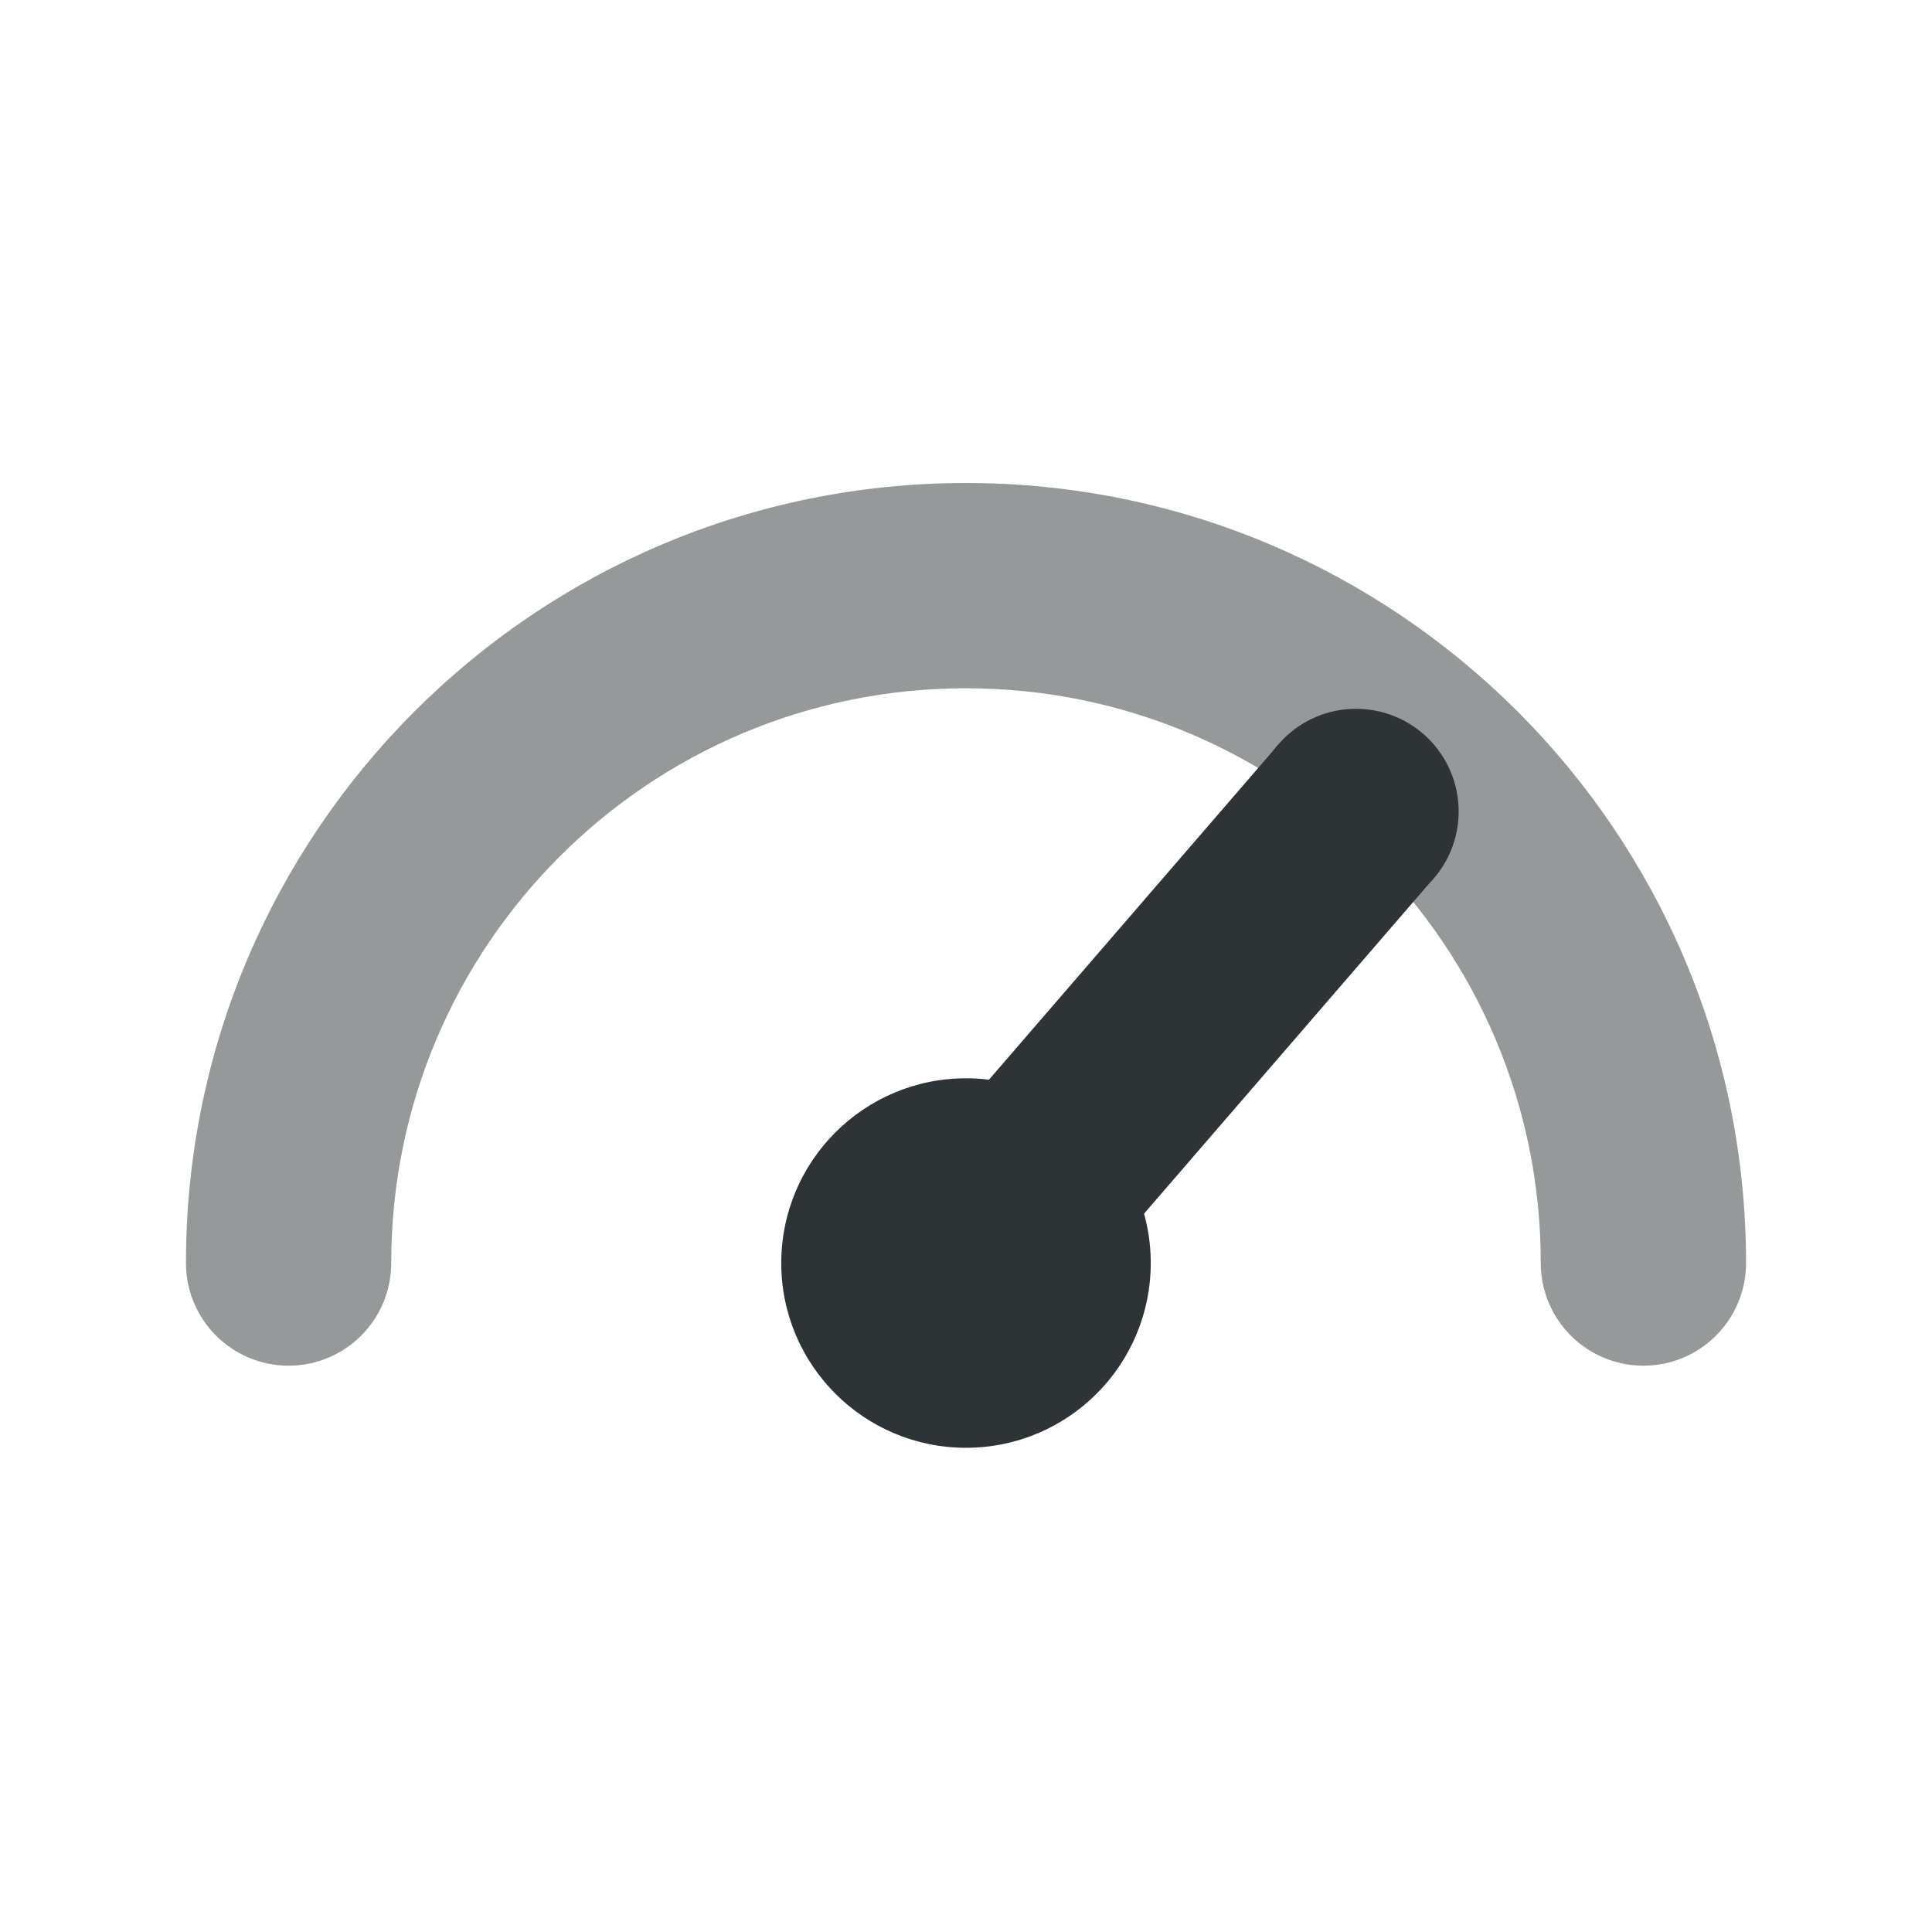
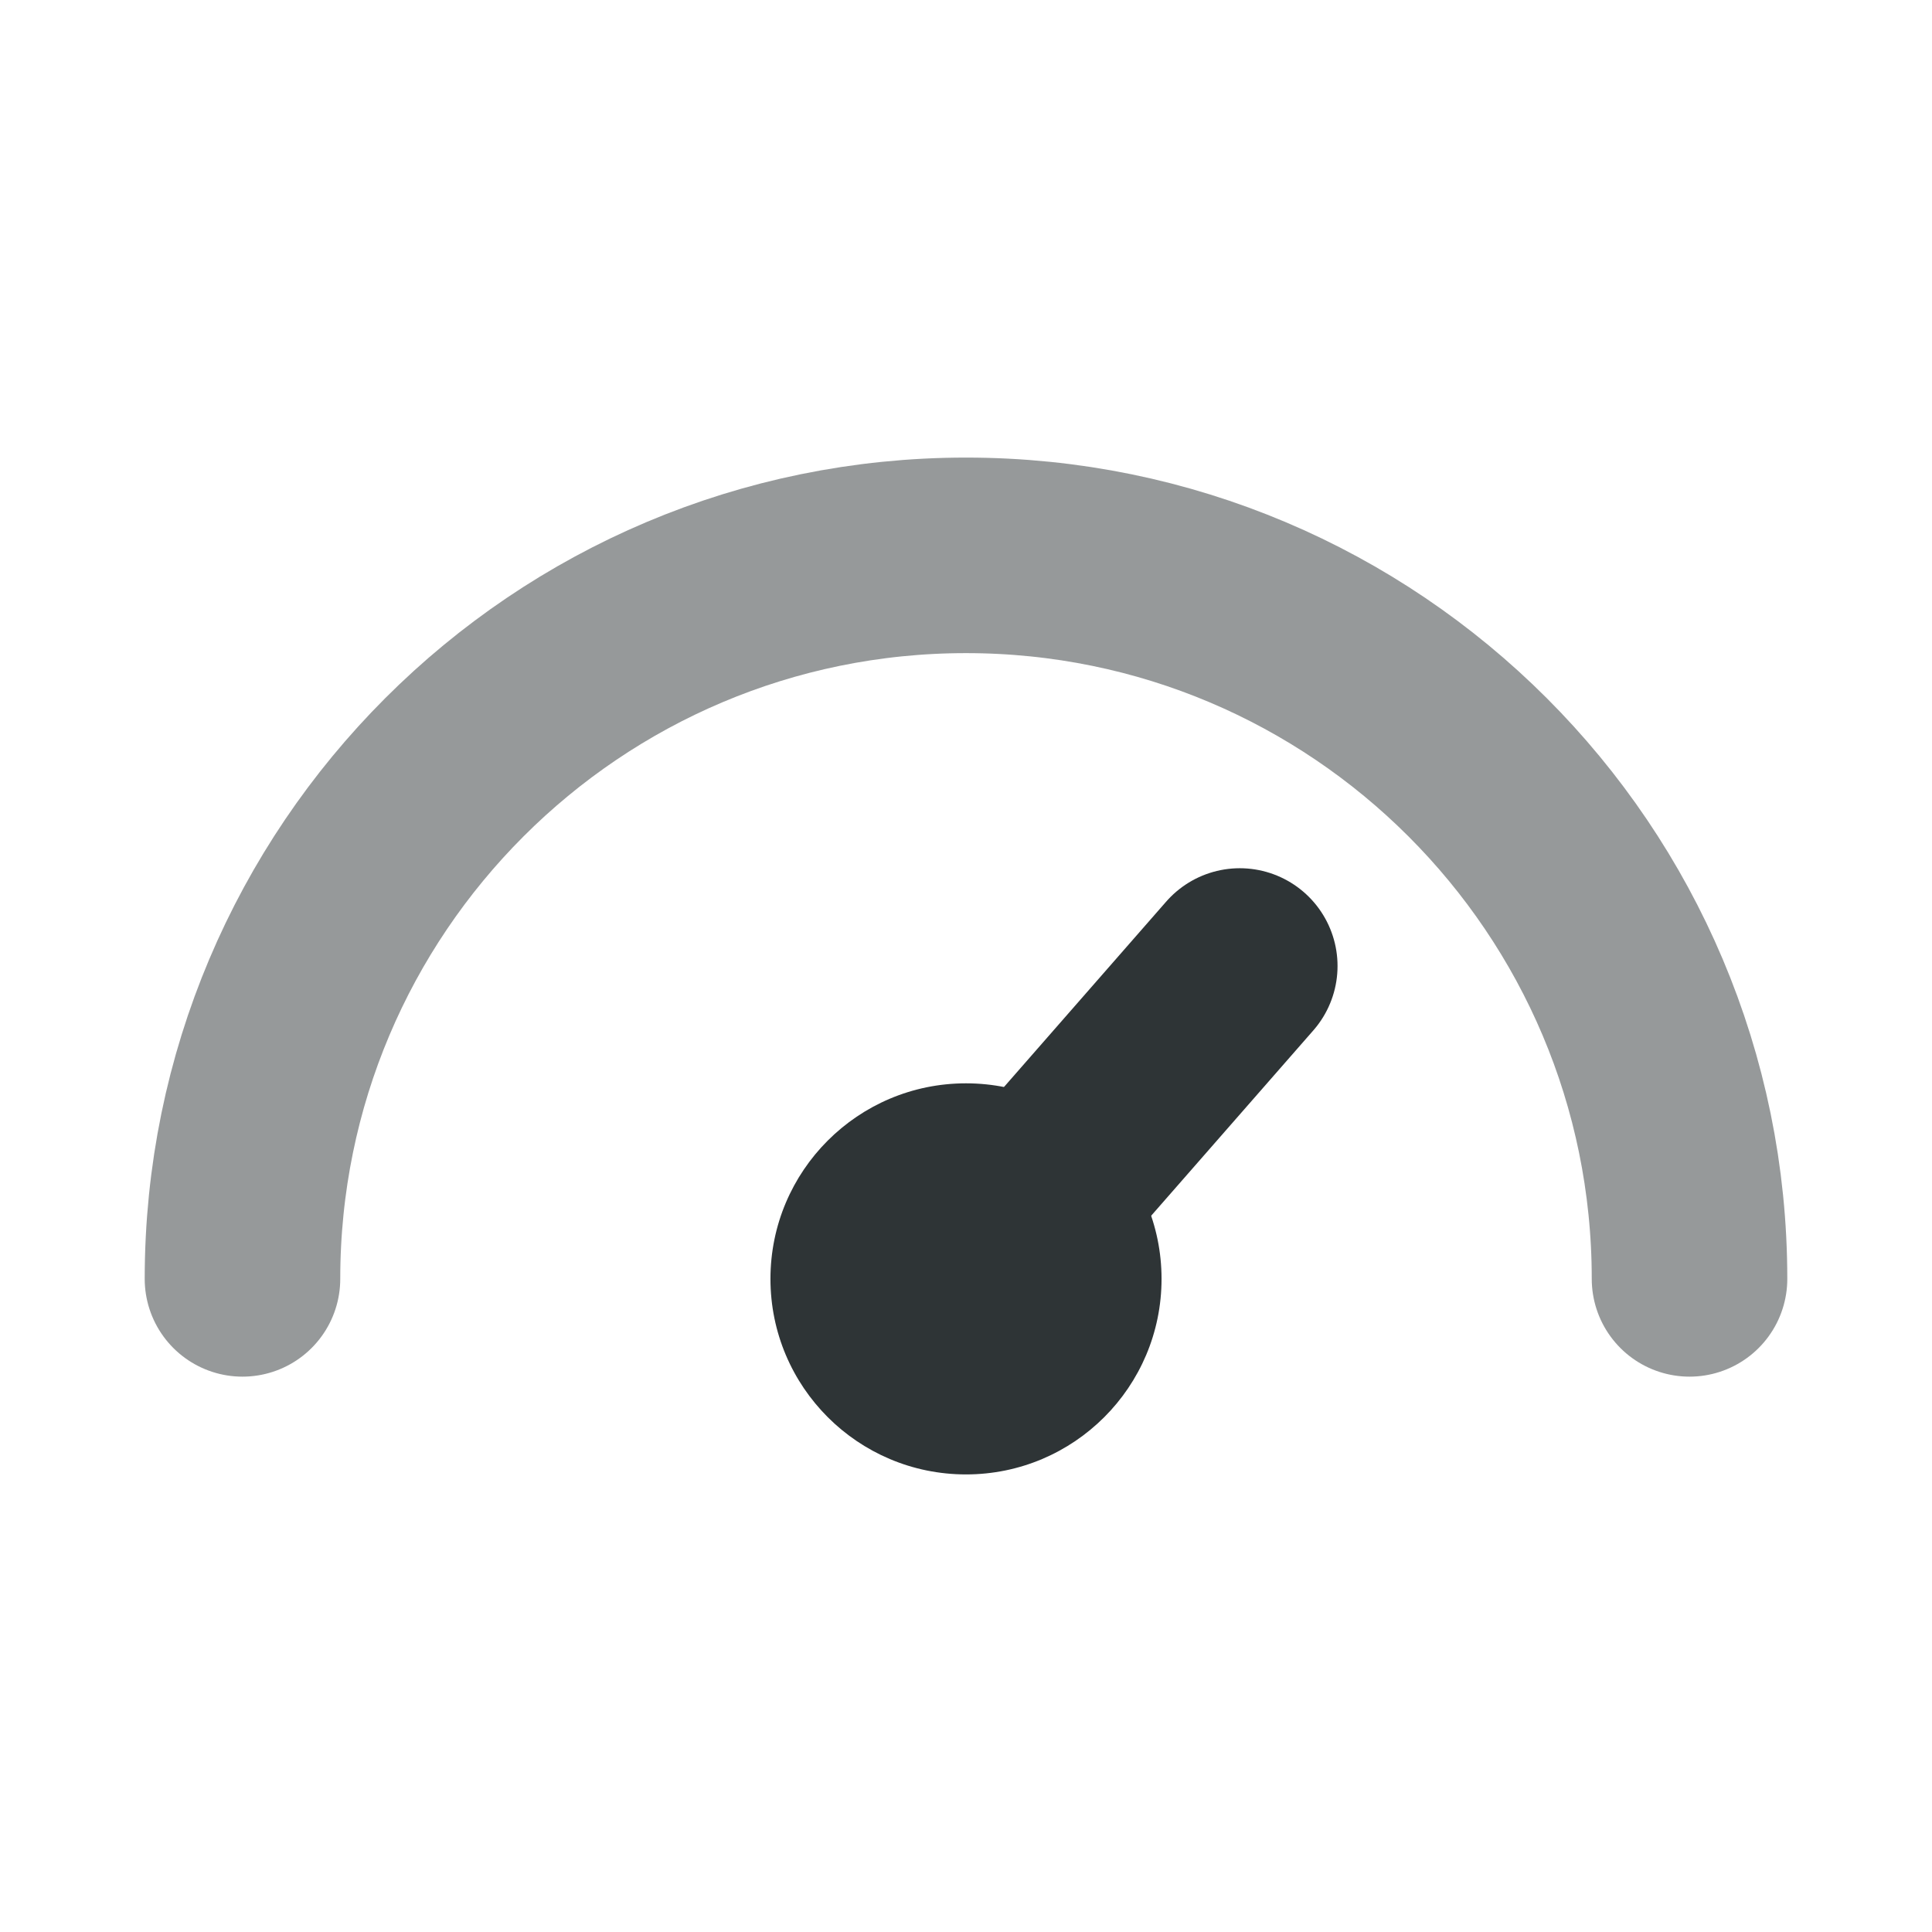
- <svg xmlns="http://www.w3.org/2000/svg" width="16" height="16" viewBox="0 0 16 16" fill="#2e3436">
-   <g transform="translate(-2.88 -3.48) scale(0.34)">
-     <path d="M13 41A19 19 0 0 1 51 41L46 41A14 14 0 0 0 18 41Z M15.5 38.5a2.5 2.5 0 1 1 0 5a2.5 2.5 0 1 1 0-5Z M48.5 38.5a2.5 2.5 0 1 1 0 5a2.5 2.5 0 1 1 0-5Z" opacity="0.5" />
-     <path d="M33.89 42.63L43.39 31.63L39.61 28.37L30.11 39.37Z" />
-     <circle cx="41.5" cy="30" r="2.5" />
-     <circle cx="32" cy="41" r="4.5" />
-   </g>
+ <svg xmlns="http://www.w3.org/2000/svg" width="16" height="16" viewBox="7.3 9.3 49.4 49.4" fill="#2e3436">
+   <path d="M13.5 42a18.5 18.5 0 0 1 37 0" fill="none" stroke="#2e3436" stroke-width="5" stroke-linecap="round" opacity="0.5" />
+   <path d="M32 42l7-8" stroke="#2e3436" stroke-width="5" stroke-linecap="round" />
+   <circle cx="32" cy="42" r="5" />
</svg>
